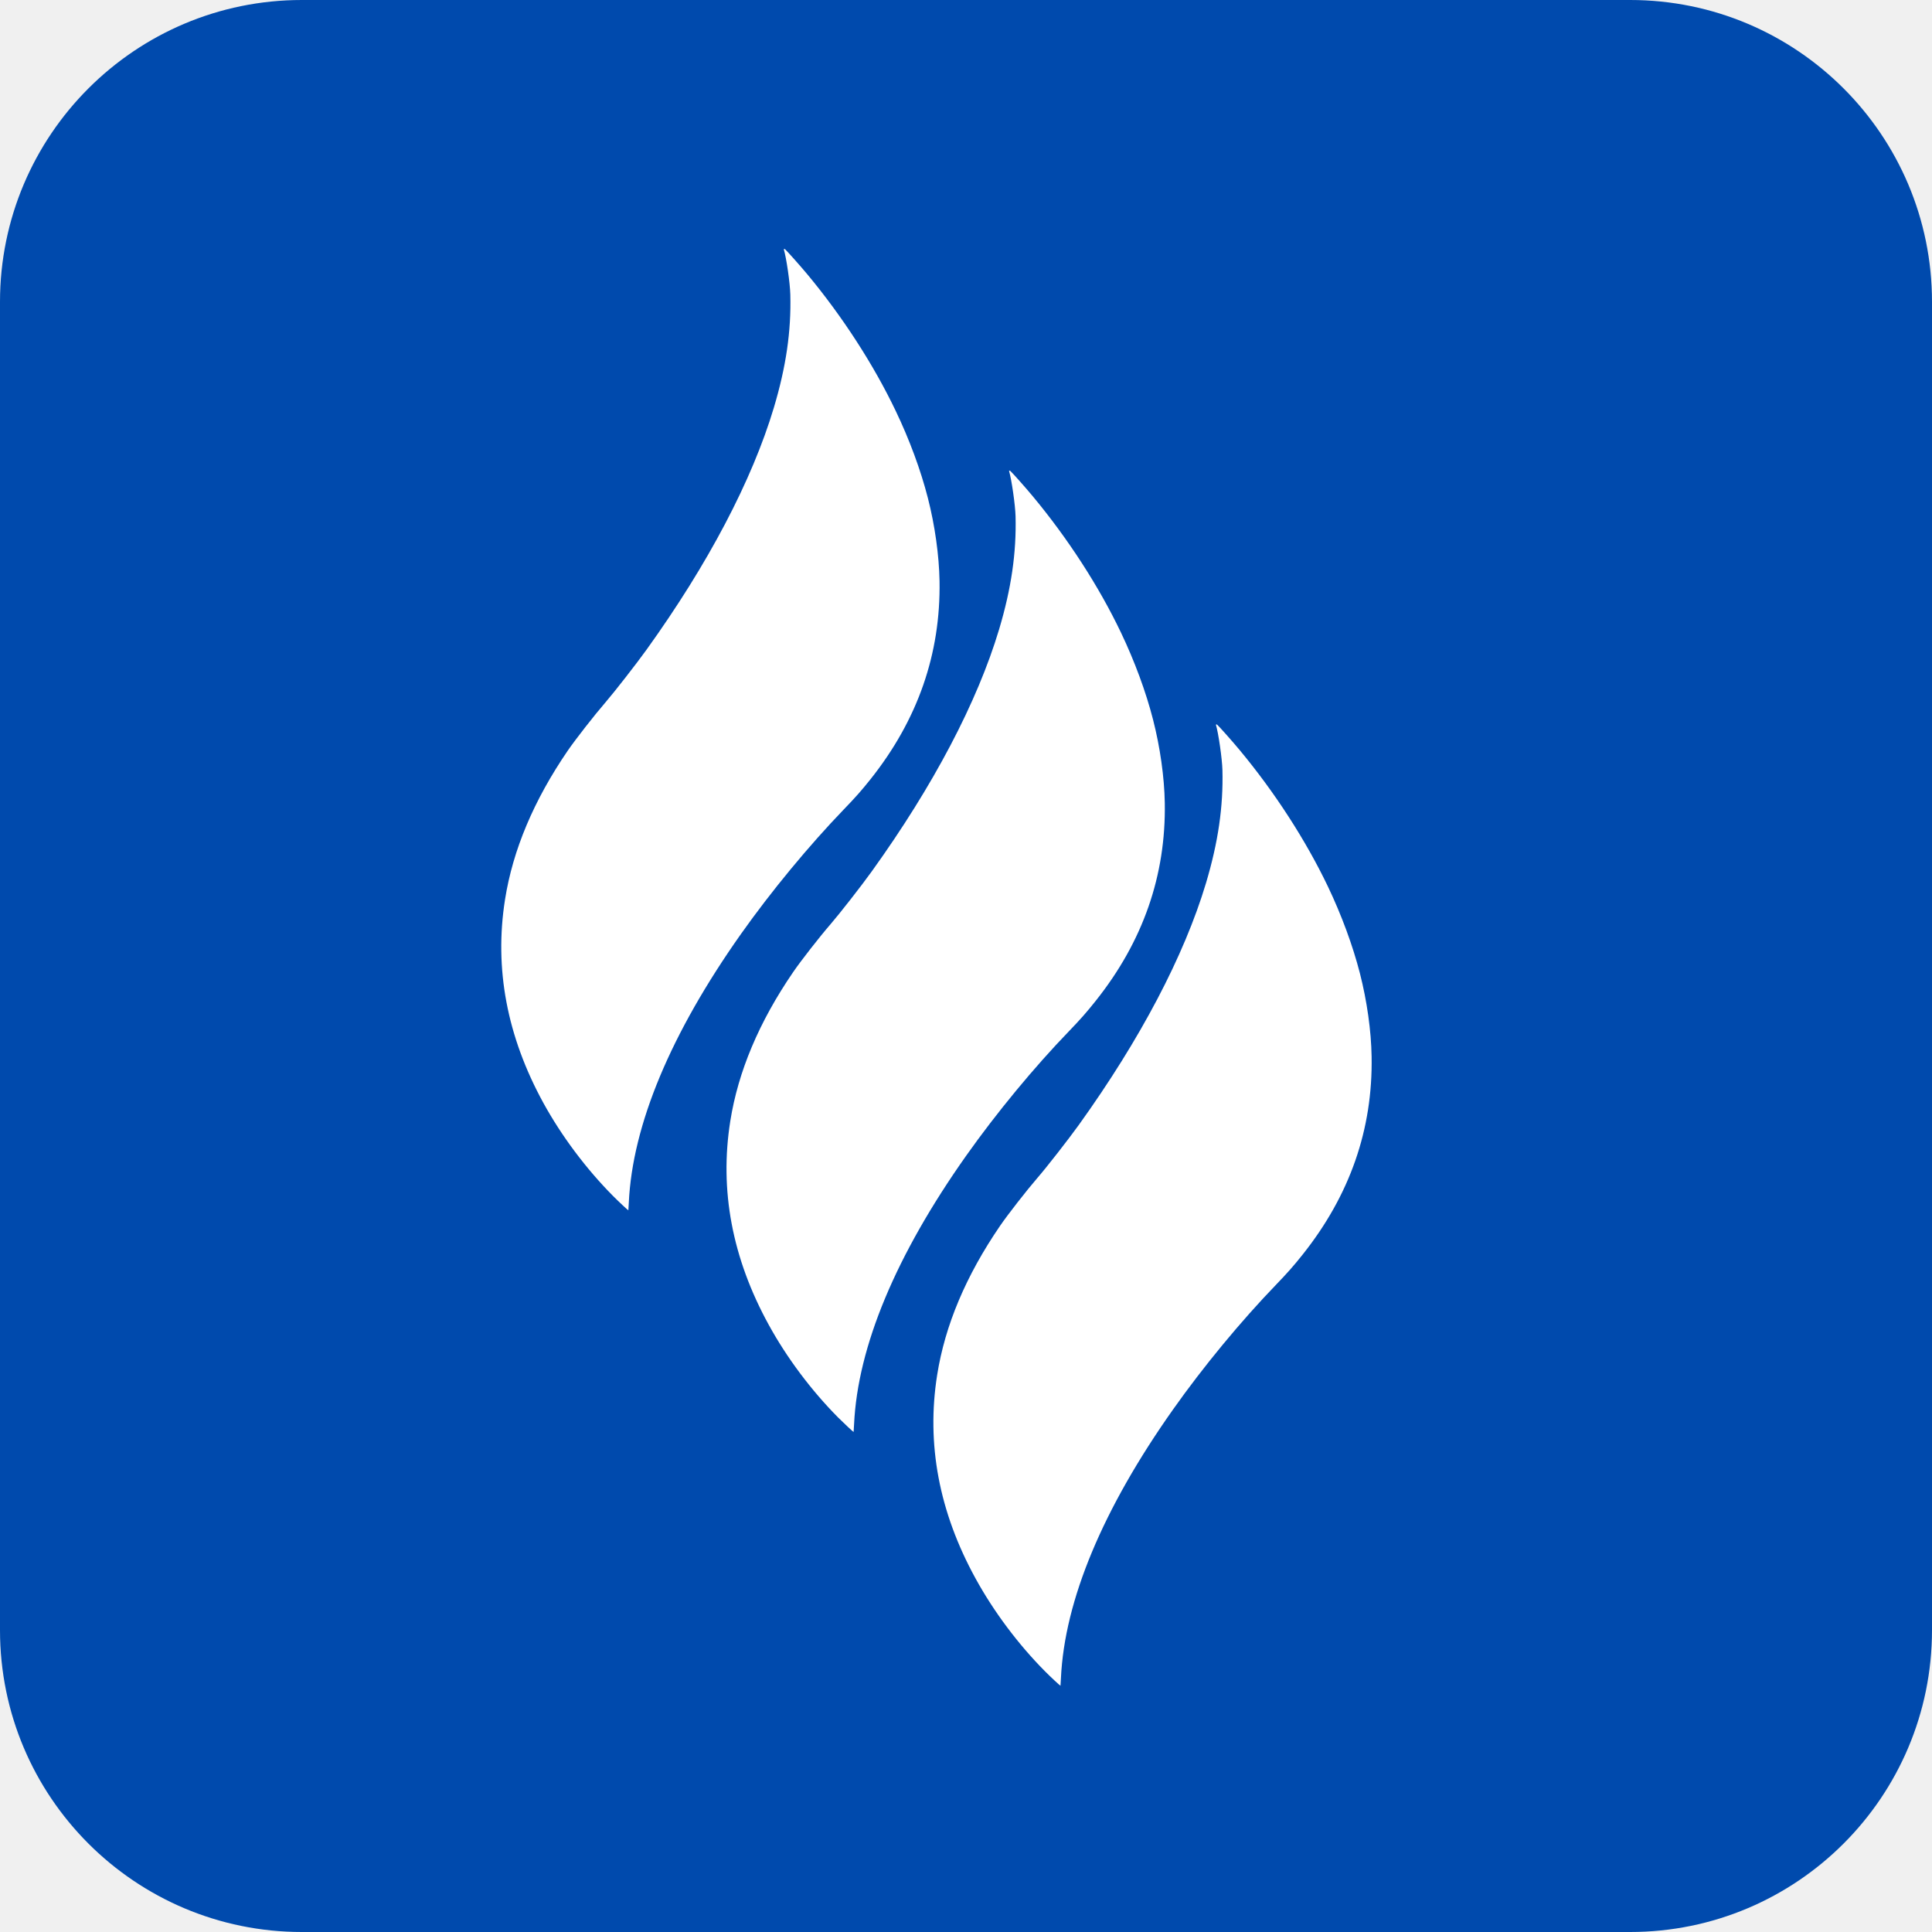
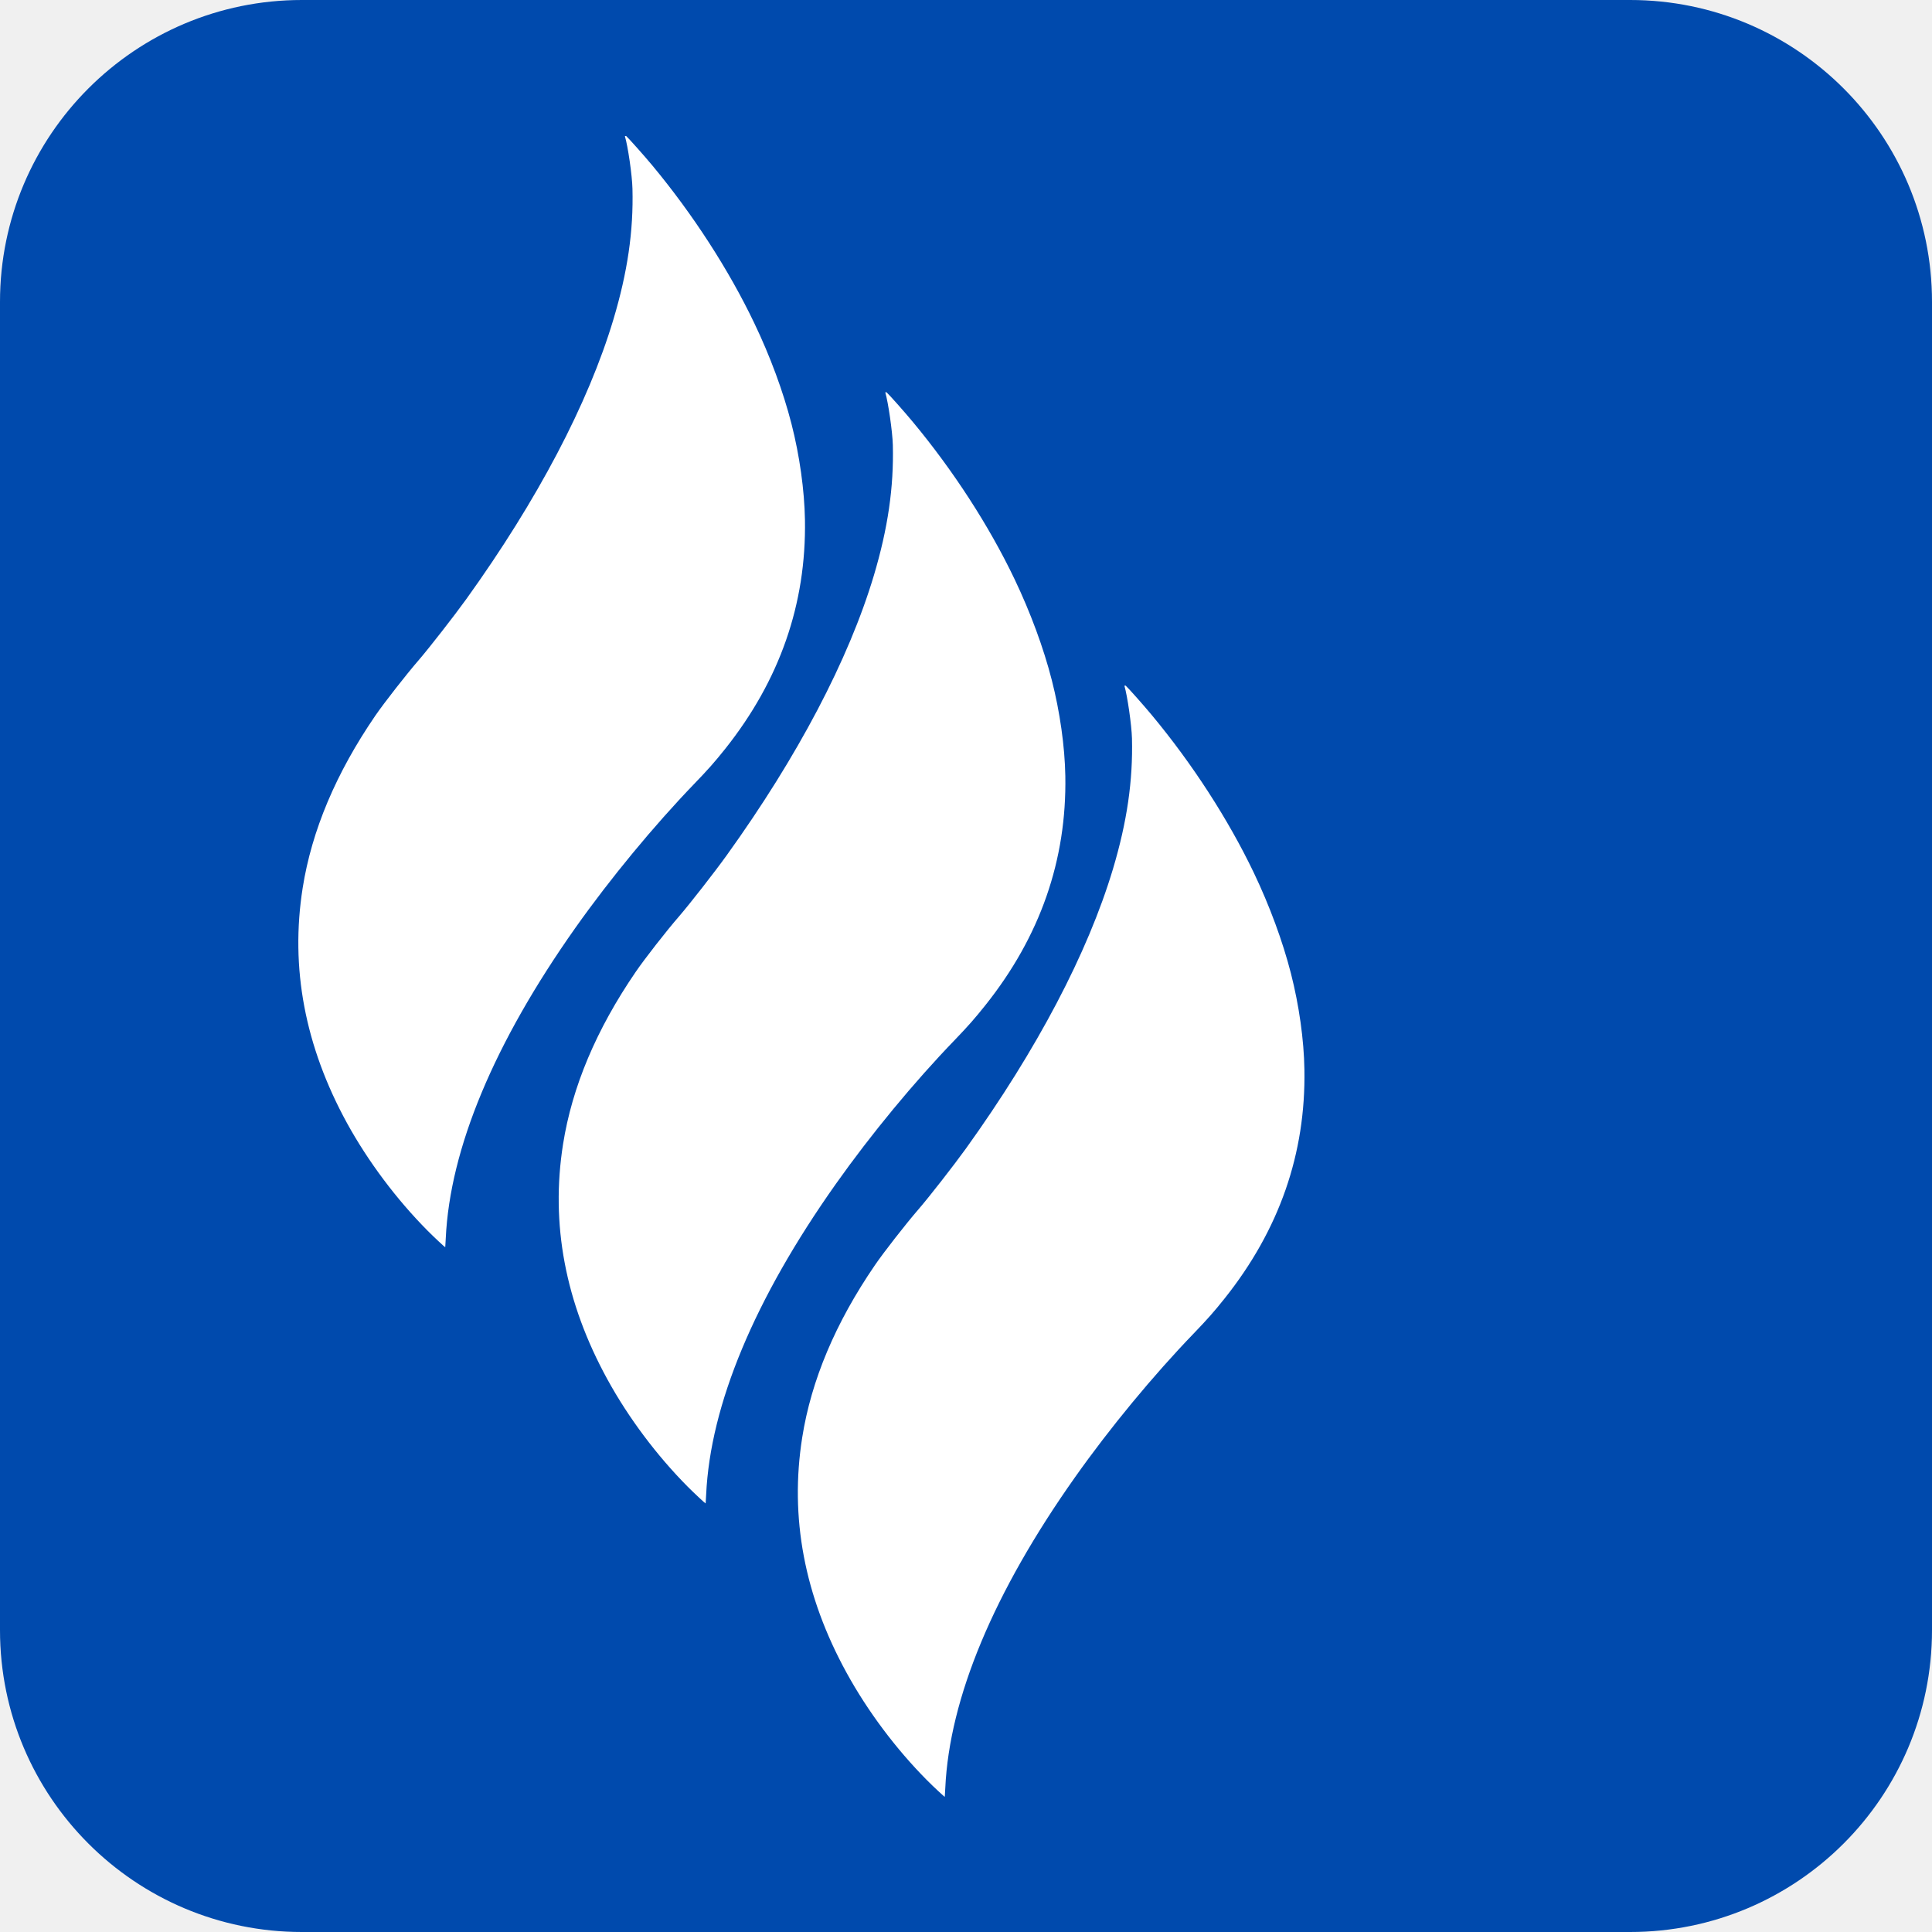
<svg xmlns="http://www.w3.org/2000/svg" viewBox="0 0 64 64" width="64" height="64">
  <rect width="64" height="64" rx="10" fill="#004AAD" />
-   <g fill="#ffffff" transform="translate(16.5 8) scale(0.545) translate(-83 -121)">
+   <g fill="#ffffff" transform="translate(32 32) scale(0.63) translate(-118.3 -165.1)">
    <path d="M 100.363 121.465 C 100.523 121.984 100.746 123.531 100.762 124.23 C 100.82 126.457 100.504 128.613 99.762 131.098 C 98.438 135.52 95.766 140.602 92.027 145.805 C 91.395 146.684 90.066 148.387 89.52 149.02 C 88.867 149.773 87.699 151.27 87.238 151.941 C 85.172 154.961 83.898 157.98 83.422 160.992 C 82.758 165.191 83.539 169.32 85.754 173.363 C 86.863 175.379 88.352 177.367 89.988 179.016 C 90.316 179.348 90.906 179.898 90.918 179.887 C 90.922 179.883 90.934 179.672 90.945 179.422 C 91.164 174.703 93.492 169.133 97.766 163.086 C 99.602 160.492 101.887 157.727 104.02 155.512 C 104.719 154.789 105.086 154.375 105.637 153.684 C 108.508 150.074 109.906 146.062 109.832 141.641 C 109.805 140.082 109.551 138.262 109.125 136.598 C 108.691 134.902 108.004 133.039 107.164 131.289 C 105.824 128.484 103.934 125.566 101.805 123.004 C 101.359 122.469 100.582 121.598 100.43 121.457 Z" />
    <path d="M 114.055 134.938 C 114.211 135.457 114.434 137.008 114.453 137.703 C 114.508 139.93 114.195 142.086 113.453 144.574 C 112.129 148.992 109.457 154.078 105.719 159.277 C 105.086 160.16 103.758 161.859 103.207 162.496 C 102.555 163.246 101.387 164.742 100.93 165.414 C 98.863 168.434 97.59 171.453 97.113 174.465 C 96.449 178.664 97.227 182.793 99.445 186.836 C 100.551 188.855 102.043 190.844 103.676 192.488 C 104.008 192.82 104.598 193.371 104.609 193.359 C 104.613 193.355 104.625 193.145 104.637 192.895 C 104.855 188.176 107.18 182.605 111.457 176.559 C 113.293 173.965 115.574 171.199 117.711 168.988 C 118.406 168.266 118.773 167.848 119.324 167.156 C 122.199 163.547 123.598 159.535 123.523 155.117 C 123.496 153.555 123.238 151.734 122.812 150.07 C 122.379 148.375 121.691 146.512 120.855 144.762 C 119.516 141.957 117.625 139.039 115.492 136.477 C 115.047 135.941 114.273 135.07 114.117 134.93 Z" />
    <path d="M 126.629 150.363 C 126.785 150.883 127.008 152.43 127.027 153.129 C 127.082 155.355 126.77 157.512 126.027 160 C 124.703 164.418 122.031 169.5 118.293 174.703 C 117.66 175.582 116.332 177.285 115.781 177.918 C 115.129 178.672 113.961 180.168 113.504 180.84 C 111.438 183.859 110.164 186.879 109.688 189.891 C 109.023 194.09 109.801 198.219 112.02 202.262 C 113.125 204.277 114.613 206.266 116.25 207.914 C 116.578 208.246 117.172 208.797 117.184 208.785 C 117.188 208.781 117.199 208.57 117.211 208.32 C 117.43 203.602 119.754 198.031 124.031 191.984 C 125.863 189.391 128.148 186.625 130.285 184.41 C 130.98 183.688 131.348 183.273 131.898 182.582 C 134.773 178.973 136.172 174.961 136.094 170.539 C 136.07 168.98 135.812 167.16 135.387 165.496 C 134.953 163.801 134.266 161.938 133.43 160.188 C 132.086 157.383 130.199 154.465 128.066 151.902 C 127.621 151.367 126.848 150.496 126.691 150.355 Z" />
  </g>
</svg>
